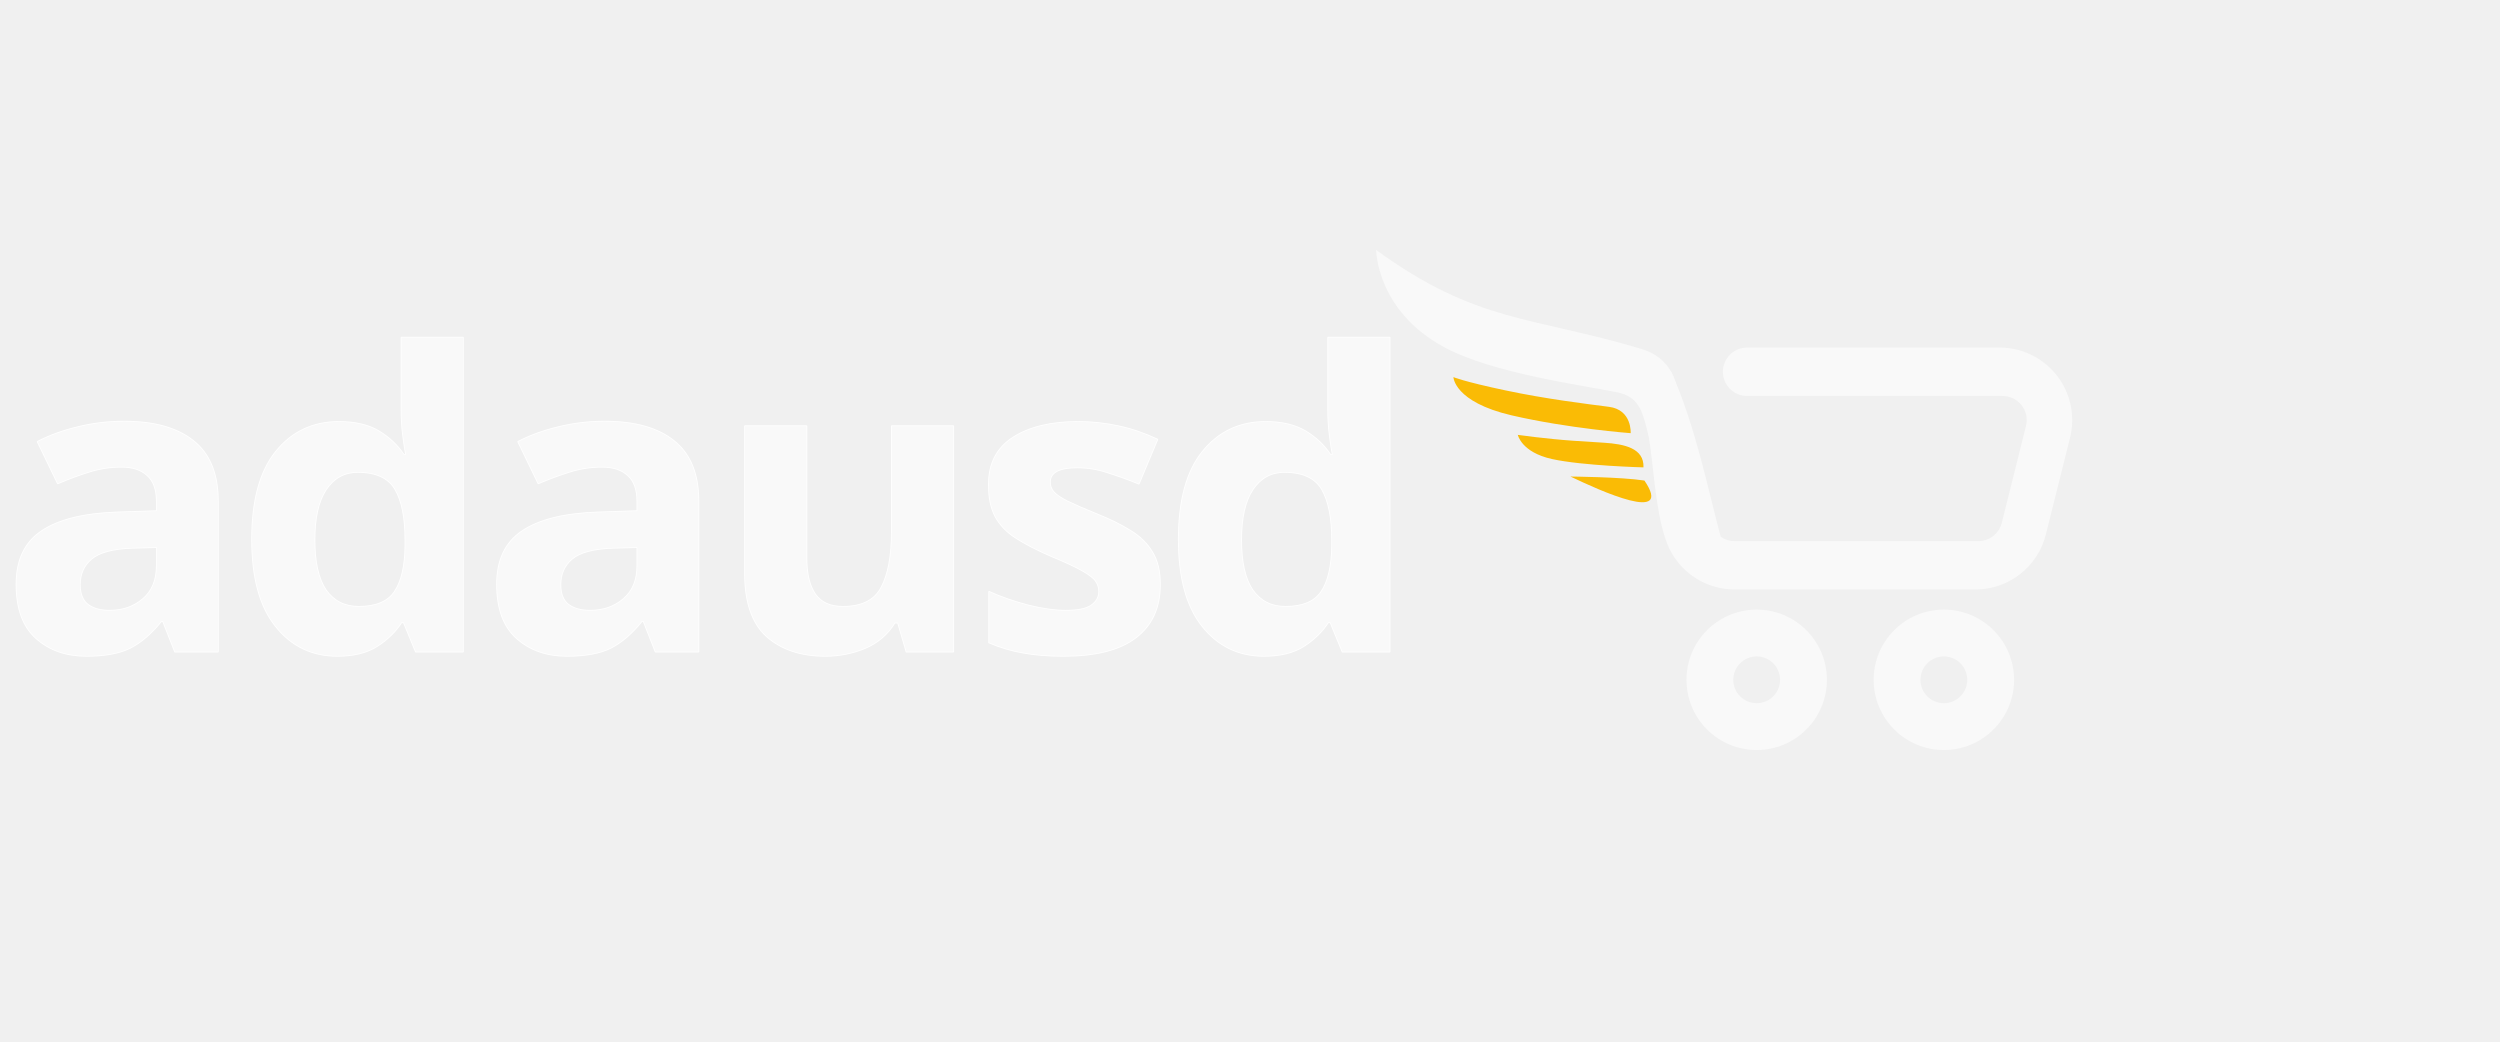
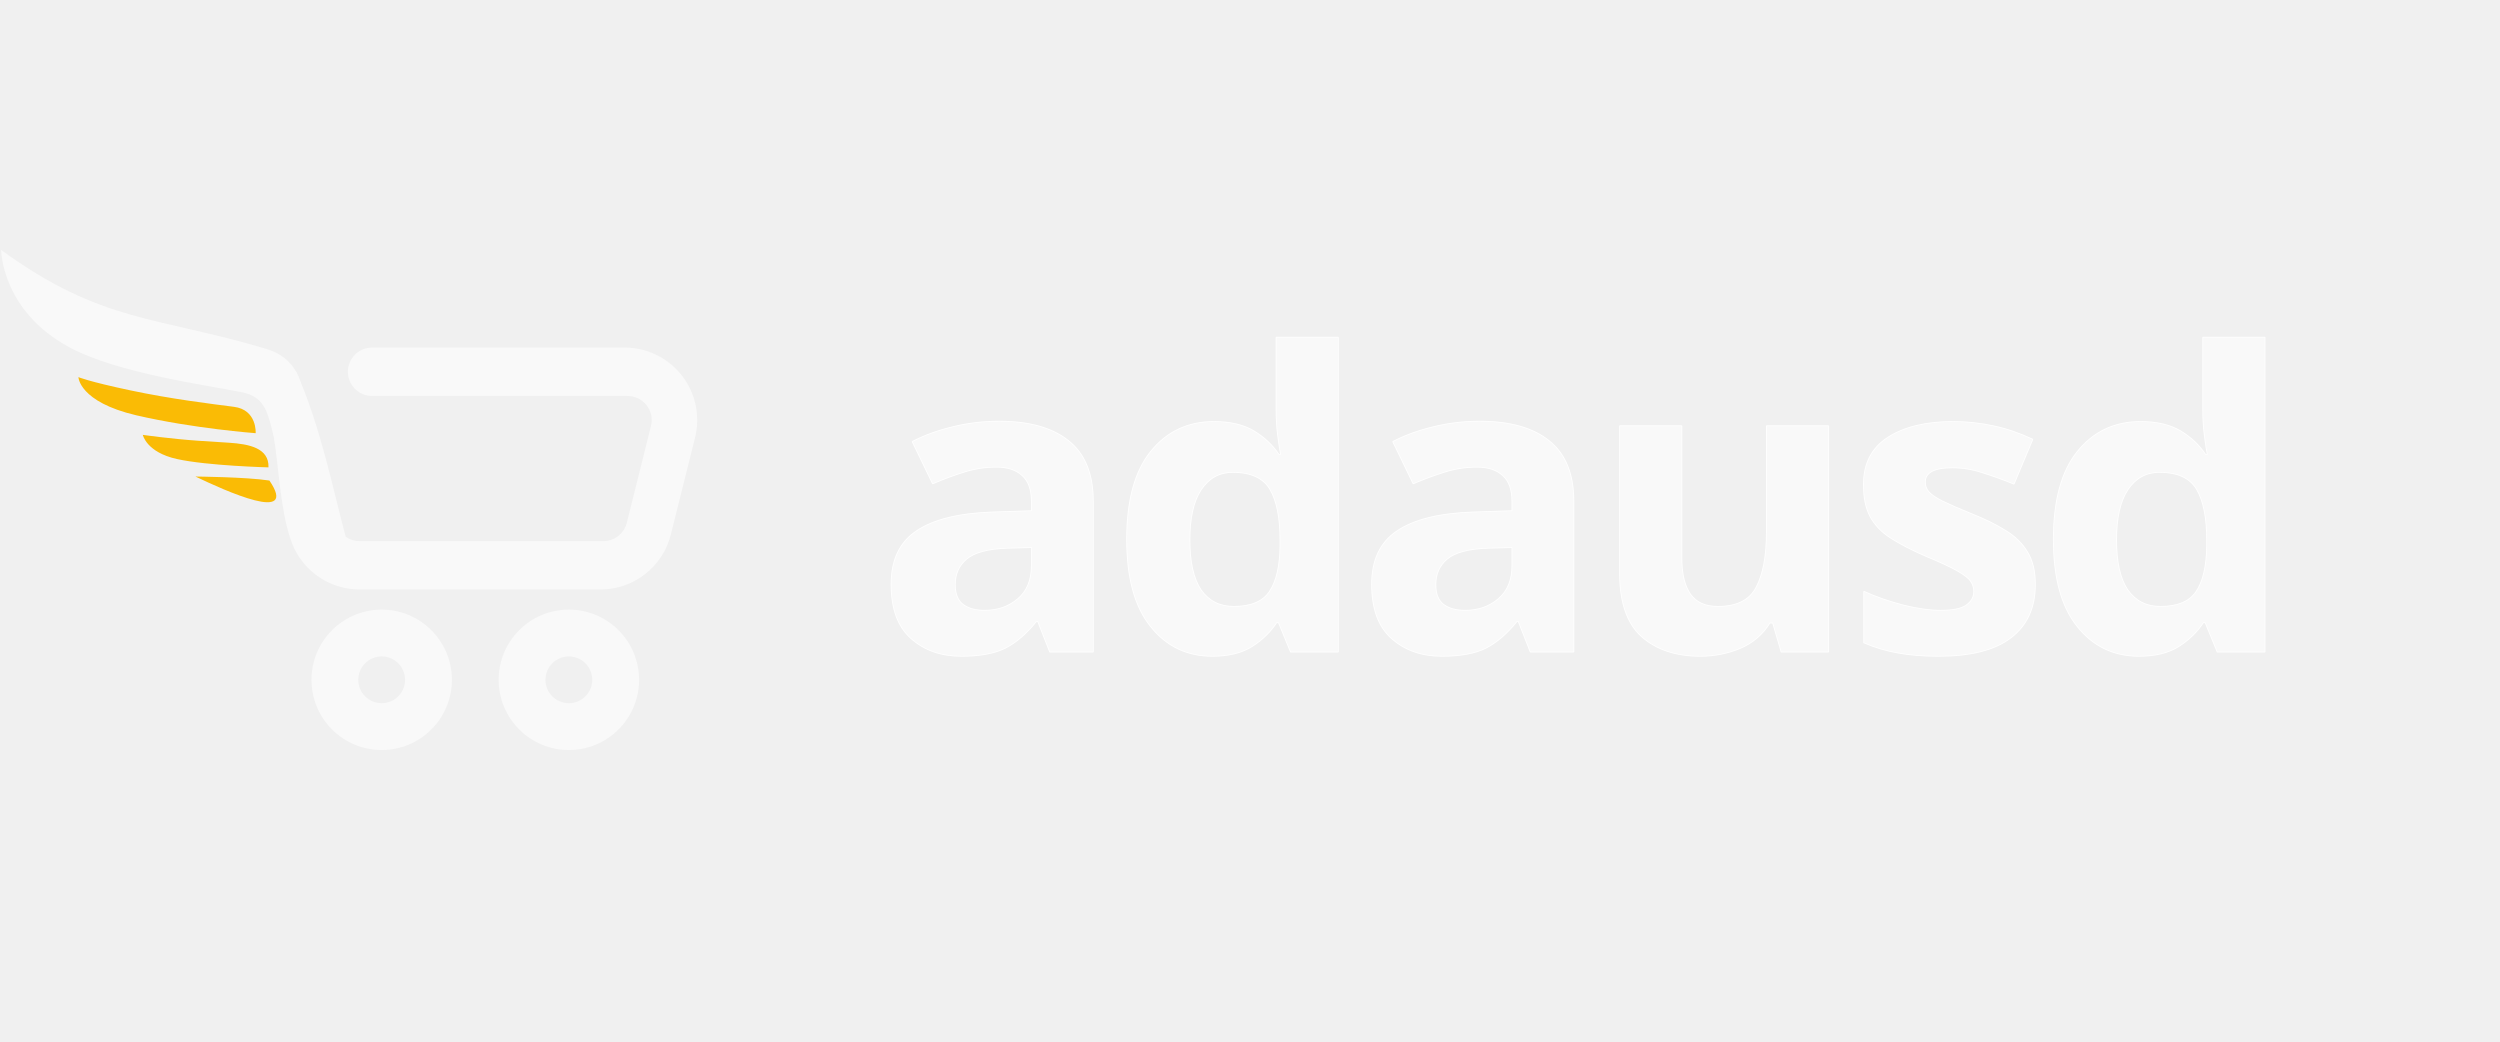
<svg xmlns="http://www.w3.org/2000/svg" width="120" height="50" viewBox="0 0 120 50" version="1.1" id="SVGRoot">
  <defs id="defs132">
    <rect x="11.236" y="7.285" width="69.721" height="10.07" id="rect3" />
    <rect x="12.943" y="23.094" width="88.414" height="18.186" id="rect1" />
    <rect x="-1.478" y="42.333" width="127.885" height="23.822" id="rect3454" />
    <clipPath id="b983e3c625">
      <path d="m 142,147.301 h 115 v 72.75 H 142 Z m 0,0" clip-rule="nonzero" id="path1144" />
    </clipPath>
    <clipPath id="0e8c13dd3a">
      <path d="m 70.262,116.359 h 89.156 v 70.5 H 70.262 Z m 0,0" clip-rule="nonzero" id="path1147" />
    </clipPath>
    <clipPath id="b983e3c625-3">
      <path d="m 142,147.301 h 115 v 72.75 H 142 Z m 0,0" clip-rule="nonzero" id="path1144-6" />
    </clipPath>
    <clipPath id="0e8c13dd3a-7">
      <path d="m 70.262,116.359 h 89.156 v 70.5 H 70.262 Z m 0,0" clip-rule="nonzero" id="path1147-5" />
    </clipPath>
  </defs>
  <g id="layer1" style="display:inline">
-     <text xml:space="preserve" style="font-style:normal;font-variant:normal;font-weight:normal;font-stretch:normal;font-size:19.848px;line-height:0;font-family:Manrope;-inkscape-font-specification:Manrope;letter-spacing:-0.744px;fill:#f9f9f9;stroke:#ff9a00;stroke-width:0.074;stroke-linecap:round;stroke-linejoin:round;stroke-miterlimit:4;stroke-dasharray:none;paint-order:stroke fill markers" x="-0.041" y="31.282" id="text2">
-       <tspan id="tspan2" x="-0.041" y="31.282" style="font-style:normal;font-variant:normal;font-weight:bold;font-stretch:normal;font-size:19.848px;font-family:'IBM Plex Sans';-inkscape-font-specification:'IBM Plex Sans Bold';word-spacing:0px;fill:#f9f9f9;fill-opacity:1;stroke:#ffffff;stroke-width:0.074;stroke-miterlimit:4;stroke-dasharray:none;stroke-opacity:1;paint-order:stroke fill markers" dx="0 0 0">adausd</tspan>
+     <text xml:space="preserve" style="font-style:normal;font-variant:normal;font-weight:normal;font-stretch:normal;font-size:19.848px;line-height:0;font-family:Manrope;-inkscape-font-specification:Manrope;letter-spacing:-0.744px;fill:#f9f9f9;stroke:#ff9a00;stroke-width:0.074;stroke-linecap:round;stroke-linejoin:round;stroke-miterlimit:4;stroke-dasharray:none;paint-order:stroke fill markers" x="41.959" y="31.282" id="text2">
+       <tspan id="tspan2" x="41.959" y="31.282" style="font-style:normal;font-variant:normal;font-weight:bold;font-stretch:normal;font-size:19.848px;font-family:'IBM Plex Sans';-inkscape-font-specification:'IBM Plex Sans Bold';word-spacing:0px;fill:#f9f9f9;fill-opacity:1;stroke:#ffffff;stroke-width:0.074;stroke-miterlimit:4;stroke-dasharray:none;stroke-opacity:1;paint-order:stroke fill markers" dx="0 0 0">adausd</tspan>
    </text>
-     <g clip-path="url(#b983e3c625-3)" id="g1154" style="display:inline;fill:#f9f9f9" transform="matrix(0.1991978,0,0,0.1991978,48.43616,-15.09654)">
+     <g clip-path="url(#b983e3c625-3)" id="g1154" style="display:inline;fill:#f9f9f9" transform="matrix(0.1991978,0,0,0.1991978,-17.56384,-15.09654)">
      <path fill="#ffffff" d="m 255.652,181.285 -5.828,23.316 c -0.234,0.938 -0.547,1.852 -0.934,2.738 -0.387,0.887 -0.844,1.734 -1.375,2.547 -0.527,0.812 -1.117,1.574 -1.773,2.285 -0.652,0.715 -1.363,1.367 -2.125,1.965 -0.762,0.594 -1.57,1.121 -2.422,1.582 -0.848,0.461 -1.73,0.852 -2.648,1.164 -0.914,0.316 -1.848,0.555 -2.805,0.711 -0.953,0.16 -1.914,0.242 -2.883,0.242 h -58 c -0.938,0 -1.867,-0.074 -2.793,-0.219 -0.922,-0.148 -1.828,-0.371 -2.719,-0.664 -0.891,-0.293 -1.75,-0.652 -2.578,-1.086 -0.832,-0.43 -1.625,-0.926 -2.375,-1.484 -0.75,-0.559 -1.453,-1.172 -2.105,-1.844 -0.652,-0.672 -1.25,-1.391 -1.785,-2.156 -0.539,-0.766 -1.012,-1.57 -1.418,-2.414 -0.41,-0.844 -0.746,-1.711 -1.016,-2.609 -2.167,-6.583 -2.662,-15.444 -3.609,-22.169 -2.565,-18.21 -5.514,-29.153 5.192,-17.631 5.816,13.113 8.735,28.101 11.815,39.547 0.527,0.375 1.102,0.652 1.723,0.836 0.621,0.184 1.254,0.262 1.902,0.234 h 58.293 c 0.664,0.019 1.312,-0.074 1.949,-0.277 0.633,-0.203 1.215,-0.504 1.746,-0.91 0.531,-0.402 0.977,-0.883 1.344,-1.438 0.367,-0.559 0.629,-1.16 0.789,-1.805 l 5.828,-23.316 c 0.109,-0.438 0.164,-0.883 0.172,-1.332 0.004,-0.449 -0.039,-0.891 -0.137,-1.332 -0.098,-0.438 -0.246,-0.859 -0.438,-1.266 -0.195,-0.406 -0.434,-0.781 -0.719,-1.133 -0.281,-0.352 -0.598,-0.664 -0.953,-0.938 -0.355,-0.277 -0.738,-0.512 -1.145,-0.699 -0.41,-0.188 -0.836,-0.324 -1.273,-0.414 -0.441,-0.09 -0.887,-0.129 -1.336,-0.117 h -61.383 c -0.383,0 -0.762,-0.035 -1.137,-0.113 -0.375,-0.074 -0.738,-0.184 -1.094,-0.332 -0.352,-0.145 -0.688,-0.324 -1.008,-0.539 -0.316,-0.211 -0.613,-0.453 -0.883,-0.723 -0.27,-0.27 -0.512,-0.566 -0.723,-0.883 -0.215,-0.32 -0.395,-0.656 -0.539,-1.008 -0.148,-0.355 -0.258,-0.719 -0.332,-1.094 -0.074,-0.375 -0.113,-0.754 -0.113,-1.137 0,-0.383 0.039,-0.762 0.113,-1.137 0.074,-0.375 0.184,-0.742 0.332,-1.094 0.145,-0.355 0.324,-0.691 0.539,-1.008 0.211,-0.316 0.453,-0.613 0.723,-0.883 0.27,-0.27 0.566,-0.512 0.883,-0.727 0.32,-0.211 0.656,-0.391 1.008,-0.539 0.355,-0.145 0.719,-0.258 1.094,-0.332 0.375,-0.074 0.754,-0.109 1.137,-0.109 h 60.859 c 0.66,0 1.32,0.035 1.98,0.109 0.656,0.078 1.309,0.188 1.957,0.336 0.645,0.152 1.277,0.336 1.902,0.559 0.625,0.219 1.234,0.477 1.832,0.766 0.594,0.293 1.172,0.613 1.73,0.973 0.559,0.355 1.094,0.742 1.609,1.16 0.516,0.414 1.004,0.859 1.469,1.332 0.465,0.477 0.898,0.973 1.309,1.496 0.406,0.52 0.781,1.066 1.129,1.629 0.344,0.566 0.656,1.148 0.938,1.75 0.281,0.602 0.523,1.215 0.734,1.844 0.207,0.629 0.383,1.266 0.52,1.914 0.137,0.648 0.238,1.305 0.301,1.965 0.062,0.656 0.086,1.32 0.074,1.98 -0.012,0.664 -0.062,1.324 -0.148,1.98 -0.09,0.656 -0.215,1.305 -0.375,1.949 z m -60.332,59.867 c 0,0.57 -0.027,1.145 -0.086,1.715 -0.055,0.57 -0.141,1.133 -0.25,1.695 -0.113,0.562 -0.25,1.117 -0.418,1.664 -0.164,0.551 -0.359,1.09 -0.578,1.617 -0.219,0.527 -0.465,1.047 -0.734,1.551 -0.27,0.508 -0.562,0.996 -0.883,1.473 -0.316,0.477 -0.656,0.938 -1.02,1.379 -0.363,0.441 -0.75,0.867 -1.152,1.27 -0.406,0.406 -0.832,0.789 -1.273,1.152 -0.441,0.367 -0.902,0.707 -1.379,1.023 -0.477,0.32 -0.965,0.613 -1.473,0.883 -0.504,0.27 -1.02,0.516 -1.551,0.734 -0.527,0.219 -1.066,0.41 -1.613,0.578 -0.551,0.164 -1.105,0.305 -1.668,0.418 -0.559,0.109 -1.125,0.195 -1.695,0.25 -0.57,0.059 -1.141,0.086 -1.715,0.086 -0.574,0 -1.145,-0.027 -1.715,-0.086 -0.57,-0.055 -1.137,-0.141 -1.695,-0.25 -0.562,-0.113 -1.117,-0.254 -1.668,-0.418 -0.547,-0.168 -1.086,-0.359 -1.613,-0.578 -0.531,-0.219 -1.047,-0.465 -1.551,-0.734 -0.508,-0.27 -0.996,-0.562 -1.473,-0.883 -0.477,-0.316 -0.938,-0.656 -1.379,-1.023 -0.445,-0.363 -0.867,-0.746 -1.273,-1.152 -0.402,-0.402 -0.789,-0.828 -1.152,-1.27 -0.363,-0.441 -0.703,-0.902 -1.02,-1.379 -0.32,-0.477 -0.613,-0.965 -0.883,-1.473 -0.27,-0.504 -0.516,-1.023 -0.734,-1.551 -0.219,-0.527 -0.414,-1.066 -0.578,-1.617 -0.168,-0.547 -0.305,-1.102 -0.418,-1.664 -0.113,-0.562 -0.195,-1.125 -0.25,-1.695 -0.059,-0.57 -0.086,-1.145 -0.086,-1.715 0,-0.574 0.027,-1.145 0.086,-1.715 0.055,-0.57 0.137,-1.137 0.25,-1.699 0.113,-0.559 0.25,-1.113 0.418,-1.664 0.164,-0.547 0.359,-1.086 0.578,-1.613 0.219,-0.531 0.465,-1.047 0.734,-1.555 0.27,-0.504 0.562,-0.996 0.883,-1.469 0.316,-0.477 0.656,-0.938 1.02,-1.379 0.363,-0.445 0.75,-0.867 1.152,-1.273 0.406,-0.406 0.828,-0.789 1.273,-1.152 0.441,-0.363 0.902,-0.703 1.379,-1.023 0.477,-0.316 0.965,-0.609 1.473,-0.879 0.504,-0.273 1.02,-0.516 1.551,-0.734 0.527,-0.219 1.066,-0.414 1.613,-0.578 0.551,-0.168 1.105,-0.305 1.668,-0.418 0.559,-0.113 1.125,-0.195 1.695,-0.254 0.57,-0.055 1.141,-0.082 1.715,-0.082 0.574,0 1.145,0.027 1.715,0.082 0.57,0.059 1.137,0.141 1.695,0.254 0.562,0.113 1.117,0.25 1.668,0.418 0.547,0.164 1.086,0.359 1.613,0.578 0.531,0.219 1.047,0.461 1.551,0.734 0.508,0.27 0.996,0.562 1.473,0.879 0.477,0.32 0.938,0.66 1.379,1.023 0.441,0.363 0.867,0.746 1.273,1.152 0.402,0.406 0.789,0.828 1.152,1.273 0.363,0.441 0.703,0.902 1.02,1.379 0.32,0.473 0.613,0.965 0.883,1.469 0.27,0.508 0.516,1.023 0.734,1.555 0.219,0.527 0.414,1.066 0.578,1.613 0.168,0.551 0.305,1.105 0.418,1.664 0.109,0.562 0.195,1.129 0.25,1.699 0.059,0.57 0.086,1.141 0.086,1.715 z m -11.66,0 c 0,-0.383 -0.035,-0.762 -0.109,-1.137 -0.078,-0.375 -0.188,-0.742 -0.332,-1.094 -0.148,-0.355 -0.328,-0.691 -0.539,-1.008 -0.215,-0.32 -0.457,-0.613 -0.727,-0.883 -0.27,-0.273 -0.566,-0.516 -0.883,-0.727 -0.316,-0.211 -0.652,-0.391 -1.008,-0.539 -0.355,-0.145 -0.719,-0.258 -1.094,-0.332 -0.375,-0.074 -0.754,-0.113 -1.137,-0.113 -0.383,0 -0.762,0.039 -1.137,0.113 -0.375,0.074 -0.742,0.188 -1.094,0.332 -0.355,0.148 -0.691,0.328 -1.008,0.539 -0.32,0.211 -0.613,0.453 -0.883,0.727 -0.273,0.27 -0.512,0.562 -0.727,0.883 -0.211,0.316 -0.391,0.652 -0.539,1.008 -0.145,0.352 -0.258,0.719 -0.332,1.094 -0.074,0.375 -0.109,0.754 -0.109,1.137 0,0.383 0.035,0.762 0.109,1.137 0.074,0.375 0.188,0.738 0.332,1.094 0.148,0.352 0.328,0.688 0.539,1.008 0.215,0.316 0.453,0.613 0.727,0.883 0.27,0.27 0.562,0.512 0.883,0.727 0.316,0.211 0.652,0.391 1.008,0.539 0.352,0.145 0.719,0.254 1.094,0.328 0.375,0.078 0.754,0.113 1.137,0.113 0.383,0 0.762,-0.035 1.137,-0.113 0.375,-0.074 0.738,-0.184 1.094,-0.328 0.355,-0.148 0.691,-0.328 1.008,-0.539 0.316,-0.215 0.613,-0.457 0.883,-0.727 0.27,-0.27 0.512,-0.566 0.727,-0.883 0.211,-0.32 0.391,-0.656 0.539,-1.008 0.145,-0.355 0.254,-0.719 0.332,-1.094 0.074,-0.375 0.109,-0.754 0.109,-1.137 z m 58.293,0 c 0,0.57 -0.027,1.145 -0.082,1.715 -0.059,0.57 -0.141,1.133 -0.254,1.695 -0.109,0.562 -0.25,1.117 -0.414,1.664 -0.168,0.551 -0.359,1.09 -0.582,1.617 -0.219,0.527 -0.461,1.047 -0.73,1.551 -0.27,0.508 -0.566,0.996 -0.883,1.473 -0.32,0.477 -0.66,0.938 -1.023,1.379 -0.363,0.441 -0.746,0.867 -1.152,1.27 -0.406,0.406 -0.828,0.789 -1.273,1.152 -0.441,0.367 -0.898,0.707 -1.375,1.023 -0.477,0.32 -0.969,0.613 -1.473,0.883 -0.508,0.27 -1.023,0.516 -1.551,0.734 -0.531,0.219 -1.07,0.41 -1.617,0.578 -0.547,0.164 -1.102,0.305 -1.664,0.418 -0.562,0.109 -1.129,0.195 -1.699,0.25 -0.57,0.059 -1.141,0.086 -1.715,0.086 -0.57,0 -1.145,-0.027 -1.711,-0.086 -0.57,-0.055 -1.137,-0.141 -1.699,-0.25 -0.562,-0.113 -1.117,-0.254 -1.664,-0.418 -0.551,-0.168 -1.086,-0.359 -1.617,-0.578 -0.527,-0.219 -1.047,-0.465 -1.551,-0.734 -0.504,-0.27 -0.996,-0.562 -1.473,-0.883 -0.477,-0.316 -0.934,-0.656 -1.379,-1.023 -0.441,-0.363 -0.867,-0.746 -1.27,-1.152 -0.406,-0.402 -0.789,-0.828 -1.152,-1.27 -0.363,-0.441 -0.707,-0.902 -1.023,-1.379 -0.32,-0.477 -0.613,-0.965 -0.883,-1.473 -0.27,-0.504 -0.516,-1.023 -0.734,-1.551 -0.219,-0.527 -0.41,-1.066 -0.578,-1.617 -0.164,-0.547 -0.305,-1.102 -0.418,-1.664 -0.109,-0.562 -0.195,-1.125 -0.25,-1.695 -0.055,-0.57 -0.086,-1.145 -0.086,-1.715 0,-0.574 0.031,-1.145 0.086,-1.715 0.055,-0.57 0.141,-1.137 0.25,-1.699 0.113,-0.559 0.254,-1.113 0.418,-1.664 0.168,-0.547 0.359,-1.086 0.578,-1.613 0.219,-0.531 0.465,-1.047 0.734,-1.555 0.27,-0.504 0.562,-0.996 0.883,-1.469 0.316,-0.477 0.66,-0.938 1.023,-1.379 0.363,-0.445 0.746,-0.867 1.152,-1.273 0.402,-0.406 0.828,-0.789 1.27,-1.152 0.445,-0.363 0.902,-0.703 1.379,-1.023 0.477,-0.316 0.969,-0.609 1.473,-0.879 0.504,-0.273 1.023,-0.516 1.551,-0.734 0.531,-0.219 1.066,-0.414 1.617,-0.578 0.547,-0.168 1.102,-0.305 1.664,-0.418 0.562,-0.113 1.129,-0.195 1.699,-0.254 0.566,-0.055 1.141,-0.082 1.711,-0.082 0.574,0 1.145,0.027 1.715,0.082 0.57,0.059 1.137,0.141 1.699,0.254 0.562,0.113 1.117,0.25 1.664,0.418 0.547,0.164 1.086,0.359 1.617,0.578 0.527,0.219 1.043,0.461 1.551,0.734 0.504,0.27 0.996,0.562 1.473,0.879 0.477,0.32 0.934,0.66 1.375,1.023 0.445,0.363 0.867,0.746 1.273,1.152 0.406,0.406 0.789,0.828 1.152,1.273 0.363,0.441 0.703,0.902 1.023,1.379 0.316,0.473 0.613,0.965 0.883,1.469 0.27,0.508 0.512,1.023 0.73,1.555 0.223,0.527 0.414,1.066 0.582,1.613 0.164,0.551 0.305,1.105 0.414,1.664 0.113,0.562 0.195,1.129 0.254,1.699 0.055,0.57 0.082,1.141 0.082,1.715 z m -11.656,0 c 0,-0.383 -0.039,-0.762 -0.113,-1.137 -0.074,-0.375 -0.184,-0.742 -0.332,-1.094 -0.145,-0.355 -0.324,-0.691 -0.539,-1.008 -0.211,-0.32 -0.453,-0.613 -0.723,-0.883 -0.273,-0.273 -0.566,-0.516 -0.887,-0.727 -0.316,-0.211 -0.652,-0.391 -1.008,-0.539 -0.352,-0.145 -0.715,-0.258 -1.09,-0.332 -0.379,-0.074 -0.758,-0.113 -1.141,-0.113 -0.383,0 -0.762,0.039 -1.137,0.113 -0.375,0.074 -0.738,0.188 -1.094,0.332 -0.352,0.148 -0.688,0.328 -1.008,0.539 -0.316,0.211 -0.613,0.453 -0.883,0.727 -0.27,0.27 -0.512,0.562 -0.723,0.883 -0.215,0.316 -0.395,0.652 -0.539,1.008 -0.148,0.352 -0.258,0.719 -0.332,1.094 -0.074,0.375 -0.113,0.754 -0.113,1.137 0,0.383 0.039,0.762 0.113,1.137 0.074,0.375 0.184,0.738 0.332,1.094 0.145,0.352 0.324,0.688 0.539,1.008 0.211,0.316 0.453,0.613 0.723,0.883 0.27,0.27 0.566,0.512 0.883,0.727 0.32,0.211 0.656,0.391 1.008,0.539 0.355,0.145 0.719,0.254 1.094,0.328 0.375,0.078 0.754,0.113 1.137,0.113 0.383,0 0.762,-0.035 1.141,-0.113 0.375,-0.074 0.738,-0.184 1.09,-0.328 0.355,-0.148 0.691,-0.328 1.008,-0.539 0.32,-0.215 0.613,-0.457 0.887,-0.727 0.27,-0.27 0.512,-0.566 0.723,-0.883 0.215,-0.32 0.395,-0.656 0.539,-1.008 0.148,-0.355 0.258,-0.719 0.332,-1.094 0.074,-0.375 0.113,-0.754 0.113,-1.137 z" fill-opacity="1" fill-rule="nonzero" id="path1152" style="fill:#f9f9f9" />
    </g>
-     <path style="fill:#f9f9f9;stroke-width:0.172" d="M 81.421,24.104 C 80.603,22.295 80.557,21.06 80.586,19.691 80.615,18.281 80.169,17.162 78.776,16.745 73.562,15.184 70.866,15.509 66.057,12 c 0,0 0,2.894 3.26,4.663 2.343,1.265 6.6,1.816 8.346,2.175 0.974,0.209 1.172,0.905 1.386,1.757 0.481,1.891 1.033,3.109 2.372,3.509" id="path33289" />
-     <path style="fill:#fabb05;fill-opacity:1;stroke-width:0.172" d="m 78.932,23.066 c -1.131,-0.174 -3.55,-0.192 -3.55,-0.192 1.437,0.689 4.972,2.287 3.55,0.192 z" id="path33287" />
-     <path style="fill:#fabb05;fill-opacity:1;stroke-width:0.172" d="m 78.887,22.434 c 0.035,-0.933 -0.939,-1.119 -1.89,-1.183 -0.568,-0.035 -1.138,-0.07 -1.456,-0.093 -1.334,-0.093 -2.686,-0.284 -2.686,-0.284 0,0 0.169,0.835 1.642,1.16 1.468,0.325 4.39,0.4 4.39,0.4 z" id="path33285" />
-     <path style="fill:#fabb05;fill-opacity:1;stroke-width:0.172" d="m 78.272,20.793 c 0,0 0.075,-1.119 -1.038,-1.265 -1.113,-0.145 -3.004,-0.371 -4.999,-0.795 -1.996,-0.423 -2.471,-0.632 -2.471,-0.632 0,0 0.029,1.189 2.778,1.832 2.744,0.638 5.73,0.859 5.73,0.859 z" id="path1156" />
-     <path fill="#ffffff" d="m 84.32,29.261 c -0.11,0 -0.22,0.005 -0.33,0.016 -0.11,0.011 -0.219,0.027 -0.327,0.049 -0.108,0.021 -0.216,0.048 -0.321,0.08 -0.105,0.032 -0.209,0.069 -0.311,0.111 -0.102,0.042 -0.202,0.089 -0.299,0.142 -0.097,0.052 -0.191,0.108 -0.283,0.17 -0.092,0.061 -0.181,0.127 -0.266,0.197 -0.085,0.07 -0.167,0.144 -0.244,0.223 -0.079,0.078 -0.153,0.16 -0.223,0.245 -0.07,0.085 -0.135,0.174 -0.197,0.265 -0.061,0.092 -0.118,0.186 -0.17,0.283 -0.052,0.097 -0.1,0.197 -0.142,0.299 -0.042,0.102 -0.079,0.206 -0.111,0.312 -0.032,0.105 -0.059,0.212 -0.08,0.321 -0.022,0.108 -0.038,0.217 -0.049,0.327 -0.011,0.11 -0.016,0.22 -0.016,0.331 0,0.11 0.005,0.22 0.016,0.33 0.011,0.11 0.027,0.219 0.049,0.327 0.021,0.108 0.048,0.216 0.08,0.321 0.032,0.105 0.069,0.209 0.111,0.311 0.042,0.102 0.089,0.202 0.142,0.299 0.051,0.097 0.108,0.191 0.17,0.283 0.061,0.092 0.127,0.181 0.197,0.266 0.07,0.085 0.144,0.167 0.223,0.244 0.078,0.079 0.16,0.153 0.244,0.223 0.086,0.07 0.174,0.135 0.266,0.197 0.092,0.061 0.186,0.118 0.283,0.17 0.097,0.052 0.197,0.1 0.299,0.142 0.102,0.042 0.206,0.079 0.311,0.111 0.106,0.032 0.213,0.059 0.321,0.08 0.108,0.022 0.217,0.038 0.327,0.049 0.11,0.011 0.22,0.016 0.33,0.016 0.11,0 0.221,-0.005 0.331,-0.016 0.11,-0.011 0.219,-0.027 0.327,-0.049 0.108,-0.021 0.216,-0.048 0.321,-0.08 0.106,-0.032 0.21,-0.069 0.312,-0.111 0.102,-0.042 0.202,-0.089 0.299,-0.142 0.097,-0.051 0.191,-0.108 0.283,-0.17 0.092,-0.061 0.181,-0.127 0.265,-0.197 0.086,-0.07 0.167,-0.144 0.245,-0.223 0.079,-0.078 0.153,-0.16 0.223,-0.244 0.07,-0.086 0.135,-0.174 0.197,-0.266 0.062,-0.092 0.117,-0.186 0.17,-0.283 0.052,-0.097 0.1,-0.197 0.142,-0.299 0.042,-0.102 0.079,-0.206 0.111,-0.311 0.032,-0.106 0.059,-0.213 0.08,-0.321 0.022,-0.108 0.038,-0.217 0.049,-0.327 0.011,-0.11 0.016,-0.22 0.016,-0.33 0,-0.11 -0.006,-0.221 -0.016,-0.331 -0.011,-0.11 -0.027,-0.219 -0.049,-0.327 -0.021,-0.108 -0.048,-0.216 -0.08,-0.321 -0.032,-0.106 -0.069,-0.21 -0.111,-0.312 -0.042,-0.102 -0.09,-0.202 -0.142,-0.299 -0.052,-0.097 -0.108,-0.191 -0.17,-0.283 -0.062,-0.092 -0.127,-0.181 -0.197,-0.265 -0.07,-0.086 -0.144,-0.167 -0.223,-0.245 -0.078,-0.079 -0.16,-0.153 -0.245,-0.223 -0.085,-0.07 -0.174,-0.135 -0.265,-0.197 -0.092,-0.061 -0.186,-0.117 -0.283,-0.17 -0.097,-0.052 -0.197,-0.1 -0.299,-0.142 -0.102,-0.042 -0.206,-0.079 -0.312,-0.111 -0.105,-0.032 -0.212,-0.059 -0.321,-0.08 -0.108,-0.022 -0.217,-0.038 -0.327,-0.049 -0.11,-0.011 -0.22,-0.016 -0.331,-0.016 z m 0,4.493 c -0.073,0 -0.146,-0.007 -0.219,-0.022 -0.072,-0.014 -0.142,-0.036 -0.211,-0.064 -0.068,-0.028 -0.133,-0.063 -0.194,-0.103 -0.061,-0.041 -0.118,-0.088 -0.17,-0.14 -0.052,-0.052 -0.099,-0.109 -0.14,-0.17 -0.04,-0.061 -0.075,-0.126 -0.103,-0.194 -0.028,-0.068 -0.05,-0.139 -0.064,-0.211 -0.015,-0.072 -0.022,-0.146 -0.022,-0.219 0,-0.074 0.007,-0.147 0.022,-0.219 0.014,-0.072 0.036,-0.142 0.064,-0.211 0.028,-0.068 0.063,-0.133 0.103,-0.194 0.041,-0.061 0.088,-0.118 0.14,-0.17 0.052,-0.052 0.109,-0.099 0.17,-0.14 0.061,-0.04 0.126,-0.075 0.194,-0.103 0.068,-0.028 0.139,-0.05 0.211,-0.064 0.072,-0.015 0.146,-0.022 0.219,-0.022 0.074,0 0.147,0.007 0.219,0.022 0.072,0.014 0.142,0.036 0.211,0.064 0.068,0.028 0.133,0.063 0.194,0.103 0.061,0.041 0.118,0.088 0.17,0.14 0.052,0.052 0.099,0.109 0.14,0.17 0.04,0.061 0.075,0.126 0.103,0.194 0.028,0.068 0.05,0.139 0.064,0.211 0.015,0.072 0.022,0.146 0.022,0.219 0,0.073 -0.007,0.146 -0.022,0.219 -0.014,0.072 -0.036,0.142 -0.064,0.211 -0.028,0.068 -0.063,0.133 -0.103,0.194 -0.041,0.061 -0.088,0.118 -0.14,0.17 -0.052,0.052 -0.109,0.099 -0.17,0.14 -0.061,0.04 -0.126,0.075 -0.194,0.103 -0.068,0.028 -0.139,0.05 -0.211,0.064 -0.072,0.015 -0.146,0.022 -0.219,0.022 z m 0,0" fill-opacity="1" fill-rule="nonzero" id="path1160" style="display:inline;fill:#f9f9f9;fill-opacity:1;stroke-width:0.199" />
-     <path fill="#ffffff" d="m 93.305,29.261 c -0.11,0 -0.22,0.005 -0.33,0.016 -0.11,0.011 -0.219,0.027 -0.327,0.049 -0.108,0.021 -0.216,0.048 -0.321,0.08 -0.106,0.032 -0.21,0.069 -0.312,0.111 -0.102,0.042 -0.202,0.089 -0.299,0.142 -0.097,0.052 -0.191,0.108 -0.283,0.17 -0.092,0.061 -0.181,0.127 -0.266,0.197 -0.085,0.07 -0.167,0.144 -0.244,0.223 -0.079,0.078 -0.153,0.16 -0.223,0.245 -0.07,0.085 -0.135,0.174 -0.197,0.265 -0.061,0.092 -0.117,0.186 -0.17,0.283 -0.052,0.097 -0.1,0.197 -0.142,0.299 -0.042,0.102 -0.079,0.206 -0.111,0.312 -0.032,0.105 -0.059,0.212 -0.08,0.321 -0.022,0.108 -0.038,0.217 -0.049,0.327 -0.011,0.11 -0.016,0.22 -0.016,0.331 0,0.11 0.006,0.22 0.016,0.33 0.011,0.11 0.027,0.219 0.049,0.327 0.021,0.108 0.048,0.216 0.08,0.321 0.032,0.105 0.069,0.209 0.111,0.311 0.042,0.102 0.09,0.202 0.142,0.299 0.052,0.097 0.108,0.191 0.17,0.283 0.062,0.092 0.127,0.181 0.197,0.266 0.07,0.085 0.144,0.167 0.223,0.244 0.078,0.079 0.16,0.153 0.244,0.223 0.086,0.07 0.174,0.135 0.266,0.197 0.092,0.061 0.186,0.118 0.283,0.17 0.097,0.052 0.197,0.1 0.299,0.142 0.102,0.042 0.206,0.079 0.312,0.111 0.105,0.032 0.212,0.059 0.321,0.08 0.108,0.022 0.217,0.038 0.327,0.049 0.11,0.011 0.22,0.016 0.33,0.016 0.111,0 0.221,-0.005 0.331,-0.016 0.11,-0.011 0.219,-0.027 0.327,-0.049 0.108,-0.021 0.216,-0.048 0.321,-0.08 0.106,-0.032 0.21,-0.069 0.312,-0.111 0.102,-0.042 0.202,-0.089 0.299,-0.142 0.097,-0.051 0.191,-0.108 0.283,-0.17 0.092,-0.061 0.181,-0.127 0.266,-0.197 0.085,-0.07 0.167,-0.144 0.244,-0.223 0.079,-0.078 0.153,-0.16 0.223,-0.244 0.07,-0.086 0.135,-0.174 0.197,-0.266 0.061,-0.092 0.117,-0.186 0.17,-0.283 0.052,-0.097 0.1,-0.197 0.142,-0.299 0.042,-0.102 0.079,-0.206 0.111,-0.311 0.032,-0.106 0.059,-0.213 0.08,-0.321 0.022,-0.108 0.038,-0.217 0.049,-0.327 0.011,-0.11 0.016,-0.22 0.016,-0.33 0,-0.11 -0.006,-0.221 -0.016,-0.331 -0.011,-0.11 -0.027,-0.219 -0.049,-0.327 -0.021,-0.108 -0.048,-0.216 -0.08,-0.321 -0.032,-0.106 -0.069,-0.21 -0.111,-0.312 -0.042,-0.102 -0.09,-0.202 -0.142,-0.299 -0.052,-0.097 -0.108,-0.191 -0.17,-0.283 -0.062,-0.092 -0.127,-0.181 -0.197,-0.265 -0.07,-0.086 -0.144,-0.167 -0.223,-0.245 -0.078,-0.079 -0.16,-0.153 -0.245,-0.223 -0.085,-0.07 -0.174,-0.135 -0.265,-0.197 -0.092,-0.061 -0.186,-0.117 -0.283,-0.17 -0.097,-0.052 -0.197,-0.1 -0.299,-0.142 -0.102,-0.042 -0.206,-0.079 -0.312,-0.111 -0.105,-0.032 -0.212,-0.059 -0.321,-0.08 -0.108,-0.022 -0.217,-0.038 -0.327,-0.049 -0.11,-0.011 -0.22,-0.016 -0.331,-0.016 z m 0,4.493 c -0.073,0 -0.146,-0.007 -0.219,-0.022 -0.072,-0.014 -0.142,-0.036 -0.211,-0.064 -0.068,-0.028 -0.133,-0.063 -0.194,-0.103 -0.062,-0.041 -0.118,-0.088 -0.17,-0.14 -0.052,-0.052 -0.099,-0.109 -0.14,-0.17 -0.04,-0.061 -0.075,-0.126 -0.103,-0.194 -0.028,-0.068 -0.05,-0.139 -0.064,-0.211 -0.015,-0.072 -0.022,-0.146 -0.022,-0.219 0,-0.074 0.006,-0.147 0.022,-0.219 0.014,-0.072 0.036,-0.142 0.064,-0.211 0.028,-0.068 0.063,-0.133 0.103,-0.194 0.041,-0.061 0.088,-0.118 0.14,-0.17 0.052,-0.052 0.109,-0.099 0.17,-0.14 0.061,-0.04 0.126,-0.075 0.194,-0.103 0.069,-0.028 0.139,-0.05 0.211,-0.064 0.072,-0.015 0.146,-0.022 0.219,-0.022 0.074,0 0.147,0.007 0.219,0.022 0.072,0.014 0.142,0.036 0.211,0.064 0.068,0.028 0.133,0.063 0.194,0.103 0.062,0.041 0.118,0.088 0.17,0.14 0.052,0.052 0.099,0.109 0.14,0.17 0.04,0.061 0.075,0.126 0.103,0.194 0.028,0.068 0.05,0.139 0.064,0.211 0.015,0.072 0.022,0.146 0.022,0.219 0,0.073 -0.006,0.146 -0.022,0.219 -0.014,0.072 -0.036,0.142 -0.064,0.211 -0.028,0.068 -0.063,0.133 -0.103,0.194 -0.041,0.061 -0.088,0.118 -0.14,0.17 -0.052,0.052 -0.109,0.099 -0.17,0.14 -0.061,0.04 -0.126,0.075 -0.194,0.103 -0.068,0.028 -0.139,0.05 -0.211,0.064 -0.072,0.015 -0.146,0.022 -0.219,0.022 z m 0,0" fill-opacity="1" fill-rule="nonzero" id="path1162" style="display:inline;fill:#f9f9f9;fill-opacity:1;stroke-width:0.199" />
+     <path style="fill:#f9f9f9;stroke-width:0.172" d="M 15.421,24.104 C 14.603,22.295 14.557,21.06 14.586,19.691 14.615,18.281 14.169,17.162 12.776,16.745 7.562,15.184 4.866,15.509 0.057,12 c 0,0 0,2.894 3.26,4.663 2.343,1.265 6.6,1.816 8.346,2.175 0.974,0.209 1.172,0.905 1.386,1.757 0.481,1.891 1.033,3.109 2.372,3.509" id="path33289" />
+     <path style="fill:#fabb05;fill-opacity:1;stroke-width:0.172" d="m 12.932,23.066 c -1.131,-0.174 -3.55,-0.192 -3.55,-0.192 1.437,0.689 4.972,2.287 3.55,0.192 z" id="path33287" />
+     <path style="fill:#fabb05;fill-opacity:1;stroke-width:0.172" d="m 12.887,22.434 c 0.035,-0.933 -0.939,-1.119 -1.89,-1.183 -0.568,-0.035 -1.138,-0.07 -1.456,-0.093 C 8.206,21.066 6.855,20.874 6.855,20.874 c 0,0 0.169,0.835 1.642,1.16 1.468,0.325 4.39,0.4 4.39,0.4 z" id="path33285" />
+     <path style="fill:#fabb05;fill-opacity:1;stroke-width:0.172" d="m 12.272,20.793 c 0,0 0.075,-1.119 -1.038,-1.265 C 10.12,19.383 8.23,19.157 6.235,18.733 4.239,18.31 3.764,18.102 3.764,18.102 c 0,0 0.029,1.189 2.778,1.832 2.744,0.638 5.73,0.859 5.73,0.859 z" id="path1156" />
+     <path fill="#ffffff" d="m 18.32,29.261 c -0.11,0 -0.22,0.005 -0.33,0.016 -0.11,0.011 -0.219,0.027 -0.327,0.049 -0.108,0.021 -0.216,0.048 -0.321,0.08 -0.105,0.032 -0.209,0.069 -0.311,0.111 -0.102,0.042 -0.202,0.089 -0.299,0.142 -0.097,0.052 -0.191,0.108 -0.283,0.17 -0.092,0.061 -0.181,0.127 -0.266,0.197 -0.085,0.07 -0.167,0.144 -0.244,0.223 -0.079,0.078 -0.153,0.16 -0.223,0.245 -0.07,0.085 -0.135,0.174 -0.197,0.265 -0.061,0.092 -0.118,0.186 -0.17,0.283 -0.052,0.097 -0.1,0.197 -0.142,0.299 -0.042,0.102 -0.079,0.206 -0.111,0.312 -0.032,0.105 -0.059,0.212 -0.08,0.321 -0.022,0.108 -0.038,0.217 -0.049,0.327 -0.011,0.11 -0.016,0.22 -0.016,0.331 0,0.11 0.005,0.22 0.016,0.33 0.011,0.11 0.027,0.219 0.049,0.327 0.021,0.108 0.048,0.216 0.08,0.321 0.032,0.105 0.069,0.209 0.111,0.311 0.042,0.102 0.089,0.202 0.142,0.299 0.051,0.097 0.108,0.191 0.17,0.283 0.061,0.092 0.127,0.181 0.197,0.266 0.07,0.085 0.144,0.167 0.223,0.244 0.078,0.079 0.16,0.153 0.244,0.223 0.086,0.07 0.174,0.135 0.266,0.197 0.092,0.061 0.186,0.118 0.283,0.17 0.097,0.052 0.197,0.1 0.299,0.142 0.102,0.042 0.206,0.079 0.311,0.111 0.106,0.032 0.213,0.059 0.321,0.08 0.108,0.022 0.217,0.038 0.327,0.049 0.11,0.011 0.22,0.016 0.33,0.016 0.11,0 0.221,-0.005 0.331,-0.016 0.11,-0.011 0.219,-0.027 0.327,-0.049 0.108,-0.021 0.216,-0.048 0.321,-0.08 0.106,-0.032 0.21,-0.069 0.312,-0.111 0.102,-0.042 0.202,-0.089 0.299,-0.142 0.097,-0.051 0.191,-0.108 0.283,-0.17 0.092,-0.061 0.181,-0.127 0.265,-0.197 0.086,-0.07 0.167,-0.144 0.245,-0.223 0.079,-0.078 0.153,-0.16 0.223,-0.244 0.07,-0.086 0.135,-0.174 0.197,-0.266 0.062,-0.092 0.117,-0.186 0.17,-0.283 0.052,-0.097 0.1,-0.197 0.142,-0.299 0.042,-0.102 0.079,-0.206 0.111,-0.311 0.032,-0.106 0.059,-0.213 0.08,-0.321 0.022,-0.108 0.038,-0.217 0.049,-0.327 0.011,-0.11 0.016,-0.22 0.016,-0.33 0,-0.11 -0.006,-0.221 -0.016,-0.331 -0.011,-0.11 -0.027,-0.219 -0.049,-0.327 -0.021,-0.108 -0.048,-0.216 -0.08,-0.321 -0.032,-0.106 -0.069,-0.21 -0.111,-0.312 -0.042,-0.102 -0.09,-0.202 -0.142,-0.299 -0.052,-0.097 -0.108,-0.191 -0.17,-0.283 -0.062,-0.092 -0.127,-0.181 -0.197,-0.265 -0.07,-0.086 -0.144,-0.167 -0.223,-0.245 -0.078,-0.079 -0.16,-0.153 -0.245,-0.223 -0.085,-0.07 -0.174,-0.135 -0.265,-0.197 -0.092,-0.061 -0.186,-0.117 -0.283,-0.17 -0.097,-0.052 -0.197,-0.1 -0.299,-0.142 -0.102,-0.042 -0.206,-0.079 -0.312,-0.111 -0.105,-0.032 -0.212,-0.059 -0.321,-0.08 -0.108,-0.022 -0.217,-0.038 -0.327,-0.049 -0.11,-0.011 -0.22,-0.016 -0.331,-0.016 z m 0,4.493 c -0.073,0 -0.146,-0.007 -0.219,-0.022 -0.072,-0.014 -0.142,-0.036 -0.211,-0.064 -0.068,-0.028 -0.133,-0.063 -0.194,-0.103 -0.061,-0.041 -0.118,-0.088 -0.17,-0.14 -0.052,-0.052 -0.099,-0.109 -0.14,-0.17 -0.04,-0.061 -0.075,-0.126 -0.103,-0.194 -0.028,-0.068 -0.05,-0.139 -0.064,-0.211 -0.015,-0.072 -0.022,-0.146 -0.022,-0.219 0,-0.074 0.007,-0.147 0.022,-0.219 0.014,-0.072 0.036,-0.142 0.064,-0.211 0.028,-0.068 0.063,-0.133 0.103,-0.194 0.041,-0.061 0.088,-0.118 0.14,-0.17 0.052,-0.052 0.109,-0.099 0.17,-0.14 0.061,-0.04 0.126,-0.075 0.194,-0.103 0.068,-0.028 0.139,-0.05 0.211,-0.064 0.072,-0.015 0.146,-0.022 0.219,-0.022 0.074,0 0.147,0.007 0.219,0.022 0.072,0.014 0.142,0.036 0.211,0.064 0.068,0.028 0.133,0.063 0.194,0.103 0.061,0.041 0.118,0.088 0.17,0.14 0.052,0.052 0.099,0.109 0.14,0.17 0.04,0.061 0.075,0.126 0.103,0.194 0.028,0.068 0.05,0.139 0.064,0.211 0.015,0.072 0.022,0.146 0.022,0.219 0,0.073 -0.007,0.146 -0.022,0.219 -0.014,0.072 -0.036,0.142 -0.064,0.211 -0.028,0.068 -0.063,0.133 -0.103,0.194 -0.041,0.061 -0.088,0.118 -0.14,0.17 -0.052,0.052 -0.109,0.099 -0.17,0.14 -0.061,0.04 -0.126,0.075 -0.194,0.103 -0.068,0.028 -0.139,0.05 -0.211,0.064 -0.072,0.015 -0.146,0.022 -0.219,0.022 z m 0,0" fill-opacity="1" fill-rule="nonzero" id="path1160" style="display:inline;fill:#f9f9f9;fill-opacity:1;stroke-width:0.199" />
+     <path fill="#ffffff" d="m 27.305,29.261 c -0.11,0 -0.22,0.005 -0.33,0.016 -0.11,0.011 -0.219,0.027 -0.327,0.049 -0.108,0.021 -0.216,0.048 -0.321,0.08 -0.106,0.032 -0.21,0.069 -0.312,0.111 -0.102,0.042 -0.202,0.089 -0.299,0.142 -0.097,0.052 -0.191,0.108 -0.283,0.17 -0.092,0.061 -0.181,0.127 -0.266,0.197 -0.085,0.07 -0.167,0.144 -0.244,0.223 -0.079,0.078 -0.153,0.16 -0.223,0.245 -0.07,0.085 -0.135,0.174 -0.197,0.265 -0.061,0.092 -0.117,0.186 -0.17,0.283 -0.052,0.097 -0.1,0.197 -0.142,0.299 -0.042,0.102 -0.079,0.206 -0.111,0.312 -0.032,0.105 -0.059,0.212 -0.08,0.321 -0.022,0.108 -0.038,0.217 -0.049,0.327 -0.011,0.11 -0.016,0.22 -0.016,0.331 0,0.11 0.006,0.22 0.016,0.33 0.011,0.11 0.027,0.219 0.049,0.327 0.021,0.108 0.048,0.216 0.08,0.321 0.032,0.105 0.069,0.209 0.111,0.311 0.042,0.102 0.09,0.202 0.142,0.299 0.052,0.097 0.108,0.191 0.17,0.283 0.062,0.092 0.127,0.181 0.197,0.266 0.07,0.085 0.144,0.167 0.223,0.244 0.078,0.079 0.16,0.153 0.244,0.223 0.086,0.07 0.174,0.135 0.266,0.197 0.092,0.061 0.186,0.118 0.283,0.17 0.097,0.052 0.197,0.1 0.299,0.142 0.102,0.042 0.206,0.079 0.312,0.111 0.105,0.032 0.212,0.059 0.321,0.08 0.108,0.022 0.217,0.038 0.327,0.049 0.11,0.011 0.22,0.016 0.33,0.016 0.111,0 0.221,-0.005 0.331,-0.016 0.11,-0.011 0.219,-0.027 0.327,-0.049 0.108,-0.021 0.216,-0.048 0.321,-0.08 0.106,-0.032 0.21,-0.069 0.312,-0.111 0.102,-0.042 0.202,-0.089 0.299,-0.142 0.097,-0.051 0.191,-0.108 0.283,-0.17 0.092,-0.061 0.181,-0.127 0.266,-0.197 0.085,-0.07 0.167,-0.144 0.244,-0.223 0.079,-0.078 0.153,-0.16 0.223,-0.244 0.07,-0.086 0.135,-0.174 0.197,-0.266 0.061,-0.092 0.117,-0.186 0.17,-0.283 0.052,-0.097 0.1,-0.197 0.142,-0.299 0.042,-0.102 0.079,-0.206 0.111,-0.311 0.032,-0.106 0.059,-0.213 0.08,-0.321 0.022,-0.108 0.038,-0.217 0.049,-0.327 0.011,-0.11 0.016,-0.22 0.016,-0.33 0,-0.11 -0.006,-0.221 -0.016,-0.331 -0.011,-0.11 -0.027,-0.219 -0.049,-0.327 -0.021,-0.108 -0.048,-0.216 -0.08,-0.321 -0.032,-0.106 -0.069,-0.21 -0.111,-0.312 -0.042,-0.102 -0.09,-0.202 -0.142,-0.299 -0.052,-0.097 -0.108,-0.191 -0.17,-0.283 -0.062,-0.092 -0.127,-0.181 -0.197,-0.265 -0.07,-0.086 -0.144,-0.167 -0.223,-0.245 -0.078,-0.079 -0.16,-0.153 -0.245,-0.223 -0.085,-0.07 -0.174,-0.135 -0.265,-0.197 -0.092,-0.061 -0.186,-0.117 -0.283,-0.17 -0.097,-0.052 -0.197,-0.1 -0.299,-0.142 -0.102,-0.042 -0.206,-0.079 -0.312,-0.111 -0.105,-0.032 -0.212,-0.059 -0.321,-0.08 -0.108,-0.022 -0.217,-0.038 -0.327,-0.049 -0.11,-0.011 -0.22,-0.016 -0.331,-0.016 z m 0,4.493 c -0.073,0 -0.146,-0.007 -0.219,-0.022 -0.072,-0.014 -0.142,-0.036 -0.211,-0.064 -0.068,-0.028 -0.133,-0.063 -0.194,-0.103 -0.062,-0.041 -0.118,-0.088 -0.17,-0.14 -0.052,-0.052 -0.099,-0.109 -0.14,-0.17 -0.04,-0.061 -0.075,-0.126 -0.103,-0.194 -0.028,-0.068 -0.05,-0.139 -0.064,-0.211 -0.015,-0.072 -0.022,-0.146 -0.022,-0.219 0,-0.074 0.006,-0.147 0.022,-0.219 0.014,-0.072 0.036,-0.142 0.064,-0.211 0.028,-0.068 0.063,-0.133 0.103,-0.194 0.041,-0.061 0.088,-0.118 0.14,-0.17 0.052,-0.052 0.109,-0.099 0.17,-0.14 0.061,-0.04 0.126,-0.075 0.194,-0.103 0.069,-0.028 0.139,-0.05 0.211,-0.064 0.072,-0.015 0.146,-0.022 0.219,-0.022 0.074,0 0.147,0.007 0.219,0.022 0.072,0.014 0.142,0.036 0.211,0.064 0.068,0.028 0.133,0.063 0.194,0.103 0.062,0.041 0.118,0.088 0.17,0.14 0.052,0.052 0.099,0.109 0.14,0.17 0.04,0.061 0.075,0.126 0.103,0.194 0.028,0.068 0.05,0.139 0.064,0.211 0.015,0.072 0.022,0.146 0.022,0.219 0,0.073 -0.006,0.146 -0.022,0.219 -0.014,0.072 -0.036,0.142 -0.064,0.211 -0.028,0.068 -0.063,0.133 -0.103,0.194 -0.041,0.061 -0.088,0.118 -0.14,0.17 -0.052,0.052 -0.109,0.099 -0.17,0.14 -0.061,0.04 -0.126,0.075 -0.194,0.103 -0.068,0.028 -0.139,0.05 -0.211,0.064 -0.072,0.015 -0.146,0.022 -0.219,0.022 z m 0,0" fill-opacity="1" fill-rule="nonzero" id="path1162" style="display:inline;fill:#f9f9f9;fill-opacity:1;stroke-width:0.199" />
  </g>
  <g id="layer2" style="display:inline" />
  <g id="layer3" style="display:inline" />
  <g id="layer4" style="display:none">
    <rect style="display:inline;opacity:0.557;fill:#ff5e00;fill-opacity:1;stroke:#0069f5;stroke-width:0;stroke-linecap:round;stroke-linejoin:round;paint-order:stroke fill markers" id="rect1592-1" width="15" height="15" x="1.8808064e-06" y="15" />
    <rect style="display:inline;opacity:0.557;fill:#ff0000;stroke:#0069f5;stroke-width:0;stroke-linecap:round;stroke-linejoin:round;paint-order:stroke fill markers" id="rect1592" width="120" height="15" x="1.8808064e-06" y="6.7562792e-07" />
  </g>
</svg>
